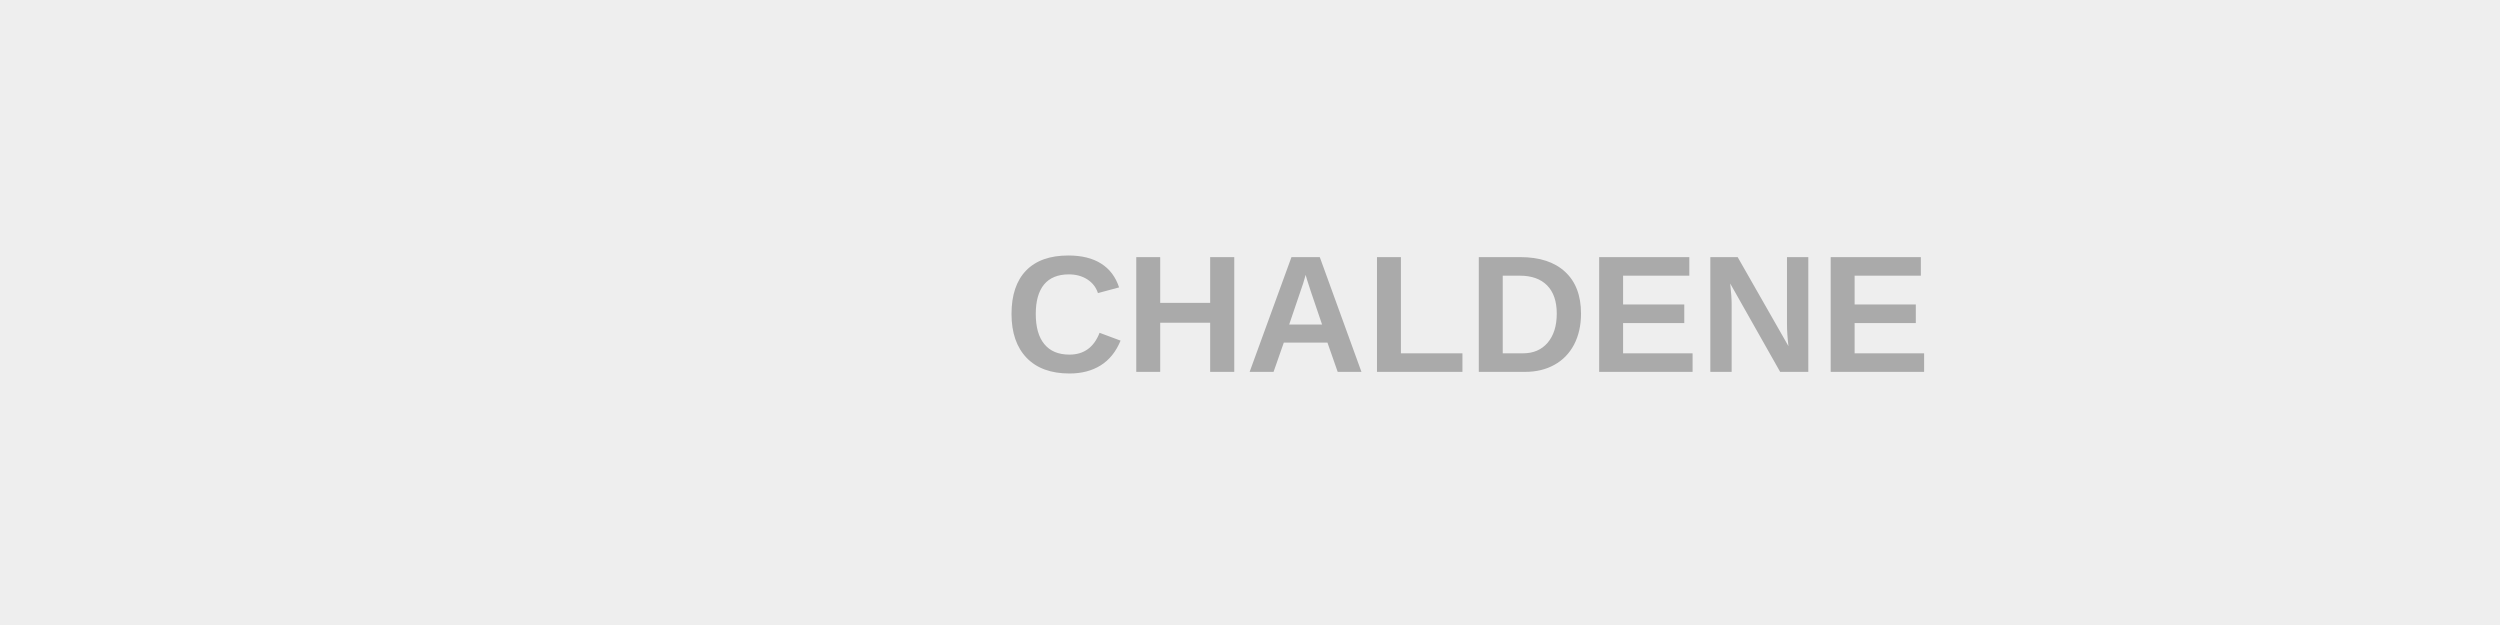
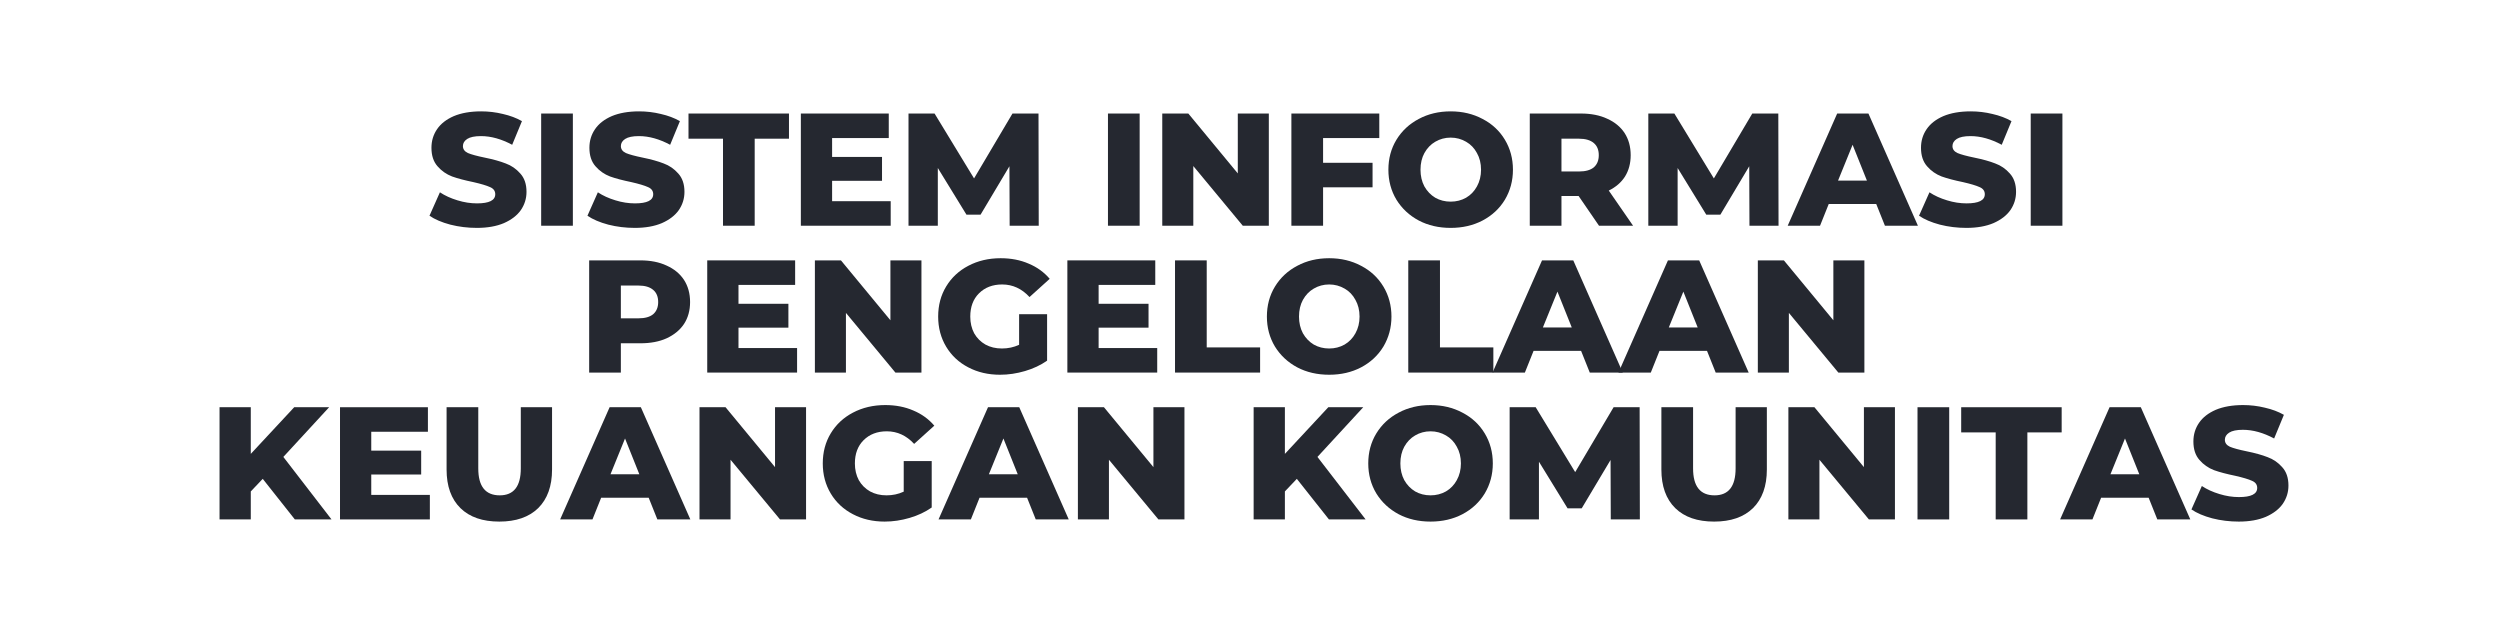
- <svg xmlns="http://www.w3.org/2000/svg" width="240" height="60" viewBox="0 0 240 60" preserveAspectRatio="none">
+ <svg xmlns="http://www.w3.org/2000/svg" width="180" zoomAndPan="magnify" viewBox="0 0 180 45" height="45" preserveAspectRatio="xMidYMid meet" version="1.0">
  <defs>
-     <style type="text/css">#holder_1583a6c74eb text { fill:#AAAAAA;font-weight:bold;font-family:Arial, Helvetica, Open Sans, sans-serif, monospace;font-size:12pt } </style>
+     <g>
+       <g id="id1" />
+     </g>
  </defs>
-   <g id="holder_1583a6c74eb">
-     <rect width="240" height="60" fill="#EEEEEE" />
-     <g>
-       <text x="96.45" y="35.7">CHALDENE</text>
+   <rect x="-18" width="216" fill="rgb(100%, 100%, 100%)" y="-4.5" height="54" fill-opacity="1" />
+   <rect x="-18" width="216" fill="rgb(100%, 100%, 100%)" y="-4.5" height="54" fill-opacity="1" />
+   <rect x="-18" width="216" fill="rgb(100%, 100%, 100%)" y="-4.5" height="54" fill-opacity="1" />
+   <g fill="rgb(14.51%, 15.689%, 18.819%)" fill-opacity="1">
+     <g transform="translate(30.68929, 16.2522)">
+       <g>
+         <path d="M 3.641 0.156 C 2.984 0.156 2.348 0.078 1.734 -0.078 C 1.117 -0.242 0.617 -0.457 0.234 -0.719 L 0.984 -2.406 C 1.348 -2.164 1.77 -1.973 2.25 -1.828 C 2.727 -1.68 3.195 -1.609 3.656 -1.609 C 4.531 -1.609 4.969 -1.828 4.969 -2.266 C 4.969 -2.504 4.844 -2.676 4.594 -2.781 C 4.344 -2.895 3.941 -3.016 3.391 -3.141 C 2.785 -3.266 2.273 -3.398 1.859 -3.547 C 1.453 -3.703 1.102 -3.945 0.812 -4.281 C 0.52 -4.613 0.375 -5.055 0.375 -5.609 C 0.375 -6.109 0.508 -6.555 0.781 -6.953 C 1.051 -7.348 1.453 -7.66 1.984 -7.891 C 2.523 -8.117 3.18 -8.234 3.953 -8.234 C 4.484 -8.234 5.004 -8.172 5.516 -8.047 C 6.035 -7.93 6.492 -7.758 6.891 -7.531 L 6.188 -5.828 C 5.414 -6.242 4.664 -6.453 3.938 -6.453 C 3.488 -6.453 3.16 -6.383 2.953 -6.25 C 2.742 -6.113 2.641 -5.941 2.641 -5.734 C 2.641 -5.516 2.758 -5.348 3 -5.234 C 3.25 -5.129 3.648 -5.02 4.203 -4.906 C 4.816 -4.781 5.32 -4.641 5.719 -4.484 C 6.125 -4.336 6.473 -4.098 6.766 -3.766 C 7.066 -3.441 7.219 -3 7.219 -2.438 C 7.219 -1.957 7.082 -1.52 6.812 -1.125 C 6.539 -0.738 6.133 -0.426 5.594 -0.188 C 5.062 0.039 4.41 0.156 3.641 0.156 Z M 3.641 0.156 " />
+       </g>
+     </g>
+   </g>
+   <g fill="rgb(14.51%, 15.689%, 18.819%)" fill-opacity="1">
+     <g transform="translate(38.15209, 16.2522)">
+       <g>
+         <path d="M 0.812 -8.078 L 3.094 -8.078 L 3.094 0 L 0.812 0 Z M 0.812 -8.078 " />
+       </g>
+     </g>
+   </g>
+   <g fill="rgb(14.51%, 15.689%, 18.819%)" fill-opacity="1">
+     <g transform="translate(42.06227, 16.2522)">
+       <g>
+         <path d="M 3.641 0.156 C 2.984 0.156 2.348 0.078 1.734 -0.078 C 1.117 -0.242 0.617 -0.457 0.234 -0.719 L 0.984 -2.406 C 1.348 -2.164 1.77 -1.973 2.25 -1.828 C 2.727 -1.68 3.195 -1.609 3.656 -1.609 C 4.531 -1.609 4.969 -1.828 4.969 -2.266 C 4.969 -2.504 4.844 -2.676 4.594 -2.781 C 4.344 -2.895 3.941 -3.016 3.391 -3.141 C 2.785 -3.266 2.273 -3.398 1.859 -3.547 C 1.453 -3.703 1.102 -3.945 0.812 -4.281 C 0.52 -4.613 0.375 -5.055 0.375 -5.609 C 0.375 -6.109 0.508 -6.555 0.781 -6.953 C 1.051 -7.348 1.453 -7.66 1.984 -7.891 C 2.523 -8.117 3.18 -8.234 3.953 -8.234 C 4.484 -8.234 5.004 -8.172 5.516 -8.047 C 6.035 -7.93 6.492 -7.758 6.891 -7.531 L 6.188 -5.828 C 5.414 -6.242 4.664 -6.453 3.938 -6.453 C 3.488 -6.453 3.16 -6.383 2.953 -6.25 C 2.742 -6.113 2.641 -5.941 2.641 -5.734 C 2.641 -5.516 2.758 -5.348 3 -5.234 C 3.25 -5.129 3.648 -5.02 4.203 -4.906 C 4.816 -4.781 5.32 -4.641 5.719 -4.484 C 6.125 -4.336 6.473 -4.098 6.766 -3.766 C 7.066 -3.441 7.219 -3 7.219 -2.438 C 7.219 -1.957 7.082 -1.52 6.812 -1.125 C 6.539 -0.738 6.133 -0.426 5.594 -0.188 C 5.062 0.039 4.41 0.156 3.641 0.156 Z M 3.641 0.156 " />
+       </g>
+     </g>
+   </g>
+   <g fill="rgb(14.51%, 15.689%, 18.819%)" fill-opacity="1">
+     <g transform="translate(49.52508, 16.2522)">
+       <g>
+         <path d="M 2.531 -6.266 L 0.047 -6.266 L 0.047 -8.078 L 7.281 -8.078 L 7.281 -6.266 L 4.812 -6.266 L 4.812 0 L 2.531 0 Z M 2.531 -6.266 " />
+       </g>
+     </g>
+   </g>
+   <g fill="rgb(14.51%, 15.689%, 18.819%)" fill-opacity="1">
+     <g transform="translate(56.84948, 16.2522)">
+       <g>
+         <path d="M 7.281 -1.766 L 7.281 0 L 0.812 0 L 0.812 -8.078 L 7.141 -8.078 L 7.141 -6.312 L 3.062 -6.312 L 3.062 -4.953 L 6.656 -4.953 L 6.656 -3.234 L 3.062 -3.234 L 3.062 -1.766 Z M 7.281 -1.766 " />
+       </g>
+     </g>
+   </g>
+   <g fill="rgb(14.51%, 15.689%, 18.819%)" fill-opacity="1">
+     <g transform="translate(64.60065, 16.2522)">
+       <g>
+         <path d="M 8.094 0 L 8.078 -4.281 L 6 -0.797 L 4.984 -0.797 L 2.922 -4.156 L 2.922 0 L 0.812 0 L 0.812 -8.078 L 2.688 -8.078 L 5.531 -3.406 L 8.297 -8.078 L 10.172 -8.078 L 10.188 0 Z M 8.094 0 " />
+       </g>
+     </g>
+   </g>
+   <g fill="rgb(14.51%, 15.689%, 18.819%)" fill-opacity="1">
+     <g transform="translate(75.60453, 16.2522)">
+       <g />
+     </g>
+   </g>
+   <g fill="rgb(14.51%, 15.689%, 18.819%)" fill-opacity="1">
+     <g transform="translate(78.96106, 16.2522)">
+       <g>
+         <path d="M 0.812 -8.078 L 3.094 -8.078 L 3.094 0 L 0.812 0 Z M 0.812 -8.078 " />
+       </g>
+     </g>
+   </g>
+   <g fill="rgb(14.51%, 15.689%, 18.819%)" fill-opacity="1">
+     <g transform="translate(82.87124, 16.2522)">
+       <g>
+         <path d="M 8.484 -8.078 L 8.484 0 L 6.609 0 L 3.047 -4.297 L 3.047 0 L 0.812 0 L 0.812 -8.078 L 2.688 -8.078 L 6.25 -3.766 L 6.25 -8.078 Z M 8.484 -8.078 " />
+       </g>
+     </g>
+   </g>
+   <g fill="rgb(14.51%, 15.689%, 18.819%)" fill-opacity="1">
+     <g transform="translate(92.16804, 16.2522)">
+       <g>
+         <path d="M 3.094 -6.312 L 3.094 -4.531 L 6.656 -4.531 L 6.656 -2.766 L 3.094 -2.766 L 3.094 0 L 0.812 0 L 0.812 -8.078 L 7.141 -8.078 L 7.141 -6.312 Z M 3.094 -6.312 " />
+       </g>
+     </g>
+   </g>
+   <g fill="rgb(14.51%, 15.689%, 18.819%)" fill-opacity="1">
+     <g transform="translate(99.57318, 16.2522)">
+       <g>
+         <path d="M 4.875 0.156 C 4.02 0.156 3.254 -0.02 2.578 -0.375 C 1.898 -0.738 1.363 -1.238 0.969 -1.875 C 0.582 -2.52 0.391 -3.238 0.391 -4.031 C 0.391 -4.832 0.582 -5.551 0.969 -6.188 C 1.363 -6.832 1.898 -7.332 2.578 -7.688 C 3.254 -8.051 4.02 -8.234 4.875 -8.234 C 5.727 -8.234 6.492 -8.051 7.172 -7.688 C 7.859 -7.332 8.395 -6.832 8.781 -6.188 C 9.164 -5.551 9.359 -4.832 9.359 -4.031 C 9.359 -3.238 9.164 -2.52 8.781 -1.875 C 8.395 -1.238 7.859 -0.738 7.172 -0.375 C 6.492 -0.02 5.727 0.156 4.875 0.156 Z M 4.875 -1.734 C 5.281 -1.734 5.648 -1.828 5.984 -2.016 C 6.316 -2.211 6.578 -2.484 6.766 -2.828 C 6.961 -3.18 7.062 -3.582 7.062 -4.031 C 7.062 -4.488 6.961 -4.891 6.766 -5.234 C 6.578 -5.586 6.316 -5.859 5.984 -6.047 C 5.648 -6.242 5.281 -6.344 4.875 -6.344 C 4.469 -6.344 4.098 -6.242 3.766 -6.047 C 3.441 -5.859 3.18 -5.586 2.984 -5.234 C 2.797 -4.891 2.703 -4.488 2.703 -4.031 C 2.703 -3.582 2.797 -3.18 2.984 -2.828 C 3.18 -2.484 3.441 -2.211 3.766 -2.016 C 4.098 -1.828 4.469 -1.734 4.875 -1.734 Z M 4.875 -1.734 " />
+       </g>
+     </g>
+   </g>
+   <g fill="rgb(14.51%, 15.689%, 18.819%)" fill-opacity="1">
+     <g transform="translate(109.3313, 16.2522)">
+       <g>
+         <path d="M 4.328 -2.141 L 3.094 -2.141 L 3.094 0 L 0.812 0 L 0.812 -8.078 L 4.5 -8.078 C 5.227 -8.078 5.859 -7.953 6.391 -7.703 C 6.93 -7.461 7.348 -7.117 7.641 -6.672 C 7.93 -6.223 8.078 -5.691 8.078 -5.078 C 8.078 -4.492 7.941 -3.984 7.672 -3.547 C 7.398 -3.117 7.008 -2.781 6.5 -2.531 L 8.25 0 L 5.797 0 Z M 5.781 -5.078 C 5.781 -5.461 5.66 -5.754 5.422 -5.953 C 5.18 -6.16 4.828 -6.266 4.359 -6.266 L 3.094 -6.266 L 3.094 -3.906 L 4.359 -3.906 C 4.828 -3.906 5.18 -4.004 5.422 -4.203 C 5.66 -4.41 5.781 -4.703 5.781 -5.078 Z M 5.781 -5.078 " />
+       </g>
+     </g>
+   </g>
+   <g fill="rgb(14.51%, 15.689%, 18.819%)" fill-opacity="1">
+     <g transform="translate(117.8669, 16.2522)">
+       <g>
+         <path d="M 8.094 0 L 8.078 -4.281 L 6 -0.797 L 4.984 -0.797 L 2.922 -4.156 L 2.922 0 L 0.812 0 L 0.812 -8.078 L 2.688 -8.078 L 5.531 -3.406 L 8.297 -8.078 L 10.172 -8.078 L 10.188 0 Z M 8.094 0 " />
+       </g>
+     </g>
+   </g>
+   <g fill="rgb(14.51%, 15.689%, 18.819%)" fill-opacity="1">
+     <g transform="translate(128.8707, 16.2522)">
+       <g>
+         <path d="M 6.219 -1.562 L 2.797 -1.562 L 2.172 0 L -0.156 0 L 3.406 -8.078 L 5.656 -8.078 L 9.219 0 L 6.844 0 Z M 5.547 -3.25 L 4.516 -5.828 L 3.469 -3.25 Z M 5.547 -3.25 " />
+       </g>
+     </g>
+   </g>
+   <g fill="rgb(14.51%, 15.689%, 18.819%)" fill-opacity="1">
+     <g transform="translate(137.9368, 16.2522)">
+       <g>
+         <path d="M 3.641 0.156 C 2.984 0.156 2.348 0.078 1.734 -0.078 C 1.117 -0.242 0.617 -0.457 0.234 -0.719 L 0.984 -2.406 C 1.348 -2.164 1.77 -1.973 2.25 -1.828 C 2.727 -1.68 3.195 -1.609 3.656 -1.609 C 4.531 -1.609 4.969 -1.828 4.969 -2.266 C 4.969 -2.504 4.844 -2.676 4.594 -2.781 C 4.344 -2.895 3.941 -3.016 3.391 -3.141 C 2.785 -3.266 2.273 -3.398 1.859 -3.547 C 1.453 -3.703 1.102 -3.945 0.812 -4.281 C 0.52 -4.613 0.375 -5.055 0.375 -5.609 C 0.375 -6.109 0.508 -6.555 0.781 -6.953 C 1.051 -7.348 1.453 -7.66 1.984 -7.891 C 2.523 -8.117 3.18 -8.234 3.953 -8.234 C 4.484 -8.234 5.004 -8.172 5.516 -8.047 C 6.035 -7.93 6.492 -7.758 6.891 -7.531 L 6.188 -5.828 C 5.414 -6.242 4.664 -6.453 3.938 -6.453 C 3.488 -6.453 3.16 -6.383 2.953 -6.25 C 2.742 -6.113 2.641 -5.941 2.641 -5.734 C 2.641 -5.516 2.758 -5.348 3 -5.234 C 3.25 -5.129 3.648 -5.02 4.203 -4.906 C 4.816 -4.781 5.32 -4.641 5.719 -4.484 C 6.125 -4.336 6.473 -4.098 6.766 -3.766 C 7.066 -3.441 7.219 -3 7.219 -2.438 C 7.219 -1.957 7.082 -1.52 6.812 -1.125 C 6.539 -0.738 6.133 -0.426 5.594 -0.188 C 5.062 0.039 4.41 0.156 3.641 0.156 Z M 3.641 0.156 " />
+       </g>
+     </g>
+   </g>
+   <g fill="rgb(14.51%, 15.689%, 18.819%)" fill-opacity="1">
+     <g transform="translate(145.3997, 16.2522)">
+       <g>
+         <path d="M 0.812 -8.078 L 3.094 -8.078 L 3.094 0 L 0.812 0 Z M 0.812 -8.078 " />
+       </g>
+     </g>
+   </g>
+   <g fill="rgb(14.51%, 15.689%, 18.819%)" fill-opacity="1">
+     <g transform="translate(41.60791, 26.8254)">
+       <g>
+         <path d="M 4.5 -8.078 C 5.227 -8.078 5.859 -7.953 6.391 -7.703 C 6.93 -7.461 7.348 -7.117 7.641 -6.672 C 7.93 -6.223 8.078 -5.691 8.078 -5.078 C 8.078 -4.473 7.93 -3.945 7.641 -3.5 C 7.348 -3.062 6.93 -2.719 6.391 -2.469 C 5.859 -2.227 5.227 -2.109 4.5 -2.109 L 3.094 -2.109 L 3.094 0 L 0.812 0 L 0.812 -8.078 Z M 4.359 -3.906 C 4.828 -3.906 5.18 -4.004 5.422 -4.203 C 5.66 -4.41 5.781 -4.703 5.781 -5.078 C 5.781 -5.461 5.66 -5.754 5.422 -5.953 C 5.18 -6.16 4.828 -6.266 4.359 -6.266 L 3.094 -6.266 L 3.094 -3.906 Z M 4.359 -3.906 " />
+       </g>
+     </g>
+   </g>
+   <g fill="rgb(14.51%, 15.689%, 18.819%)" fill-opacity="1">
+     <g transform="translate(50.10882, 26.8254)">
+       <g>
+         <path d="M 7.281 -1.766 L 7.281 0 L 0.812 0 L 0.812 -8.078 L 7.141 -8.078 L 7.141 -6.312 L 3.062 -6.312 L 3.062 -4.953 L 6.656 -4.953 L 6.656 -3.234 L 3.062 -3.234 L 3.062 -1.766 Z M 7.281 -1.766 " />
+       </g>
+     </g>
+   </g>
+   <g fill="rgb(14.51%, 15.689%, 18.819%)" fill-opacity="1">
+     <g transform="translate(57.85999, 26.8254)">
+       <g>
+         <path d="M 8.484 -8.078 L 8.484 0 L 6.609 0 L 3.047 -4.297 L 3.047 0 L 0.812 0 L 0.812 -8.078 L 2.688 -8.078 L 6.25 -3.766 L 6.25 -8.078 Z M 8.484 -8.078 " />
+       </g>
+     </g>
+   </g>
+   <g fill="rgb(14.51%, 15.689%, 18.819%)" fill-opacity="1">
+     <g transform="translate(67.15678, 26.8254)">
+       <g>
+         <path d="M 6.219 -4.203 L 8.234 -4.203 L 8.234 -0.859 C 7.773 -0.535 7.242 -0.285 6.641 -0.109 C 6.047 0.066 5.445 0.156 4.844 0.156 C 4 0.156 3.238 -0.02 2.562 -0.375 C 1.883 -0.727 1.352 -1.223 0.969 -1.859 C 0.582 -2.504 0.391 -3.227 0.391 -4.031 C 0.391 -4.844 0.582 -5.566 0.969 -6.203 C 1.352 -6.836 1.883 -7.332 2.562 -7.688 C 3.25 -8.051 4.023 -8.234 4.891 -8.234 C 5.641 -8.234 6.312 -8.102 6.906 -7.844 C 7.508 -7.594 8.016 -7.227 8.422 -6.75 L 6.969 -5.438 C 6.414 -6.039 5.758 -6.344 5 -6.344 C 4.312 -6.344 3.754 -6.129 3.328 -5.703 C 2.91 -5.285 2.703 -4.727 2.703 -4.031 C 2.703 -3.582 2.797 -3.18 2.984 -2.828 C 3.18 -2.484 3.453 -2.211 3.797 -2.016 C 4.141 -1.828 4.535 -1.734 4.984 -1.734 C 5.422 -1.734 5.832 -1.82 6.219 -2 Z M 6.219 -4.203 " />
+       </g>
+     </g>
+   </g>
+   <g fill="rgb(14.51%, 15.689%, 18.819%)" fill-opacity="1">
+     <g transform="translate(76.03833, 26.8254)">
+       <g>
+         <path d="M 7.281 -1.766 L 7.281 0 L 0.812 0 L 0.812 -8.078 L 7.141 -8.078 L 7.141 -6.312 L 3.062 -6.312 L 3.062 -4.953 L 6.656 -4.953 L 6.656 -3.234 L 3.062 -3.234 L 3.062 -1.766 Z M 7.281 -1.766 " />
+       </g>
+     </g>
+   </g>
+   <g fill="rgb(14.51%, 15.689%, 18.819%)" fill-opacity="1">
+     <g transform="translate(83.7895, 26.8254)">
+       <g>
+         <path d="M 0.812 -8.078 L 3.094 -8.078 L 3.094 -1.812 L 6.938 -1.812 L 6.938 0 L 0.812 0 Z M 0.812 -8.078 " />
+       </g>
+     </g>
+   </g>
+   <g fill="rgb(14.51%, 15.689%, 18.819%)" fill-opacity="1">
+     <g transform="translate(90.82553, 26.8254)">
+       <g>
+         <path d="M 4.875 0.156 C 4.02 0.156 3.254 -0.02 2.578 -0.375 C 1.898 -0.738 1.363 -1.238 0.969 -1.875 C 0.582 -2.52 0.391 -3.238 0.391 -4.031 C 0.391 -4.832 0.582 -5.551 0.969 -6.188 C 1.363 -6.832 1.898 -7.332 2.578 -7.688 C 3.254 -8.051 4.02 -8.234 4.875 -8.234 C 5.727 -8.234 6.492 -8.051 7.172 -7.688 C 7.859 -7.332 8.395 -6.832 8.781 -6.188 C 9.164 -5.551 9.359 -4.832 9.359 -4.031 C 9.359 -3.238 9.164 -2.52 8.781 -1.875 C 8.395 -1.238 7.859 -0.738 7.172 -0.375 C 6.492 -0.02 5.727 0.156 4.875 0.156 Z M 4.875 -1.734 C 5.281 -1.734 5.648 -1.828 5.984 -2.016 C 6.316 -2.211 6.578 -2.484 6.766 -2.828 C 6.961 -3.18 7.062 -3.582 7.062 -4.031 C 7.062 -4.488 6.961 -4.891 6.766 -5.234 C 6.578 -5.586 6.316 -5.859 5.984 -6.047 C 5.648 -6.242 5.281 -6.344 4.875 -6.344 C 4.469 -6.344 4.098 -6.242 3.766 -6.047 C 3.441 -5.859 3.18 -5.586 2.984 -5.234 C 2.797 -4.891 2.703 -4.488 2.703 -4.031 C 2.703 -3.582 2.797 -3.18 2.984 -2.828 C 3.18 -2.484 3.441 -2.211 3.766 -2.016 C 4.098 -1.828 4.469 -1.734 4.875 -1.734 Z M 4.875 -1.734 " />
+       </g>
+     </g>
+   </g>
+   <g fill="rgb(14.51%, 15.689%, 18.819%)" fill-opacity="1">
+     <g transform="translate(100.5837, 26.8254)">
+       <g>
+         <path d="M 0.812 -8.078 L 3.094 -8.078 L 3.094 -1.812 L 6.938 -1.812 L 6.938 0 L 0.812 0 Z M 0.812 -8.078 " />
+       </g>
+     </g>
+   </g>
+   <g fill="rgb(14.51%, 15.689%, 18.819%)" fill-opacity="1">
+     <g transform="translate(107.6197, 26.8254)">
+       <g>
+         <path d="M 6.219 -1.562 L 2.797 -1.562 L 2.172 0 L -0.156 0 L 3.406 -8.078 L 5.656 -8.078 L 9.219 0 L 6.844 0 Z M 5.547 -3.25 L 4.516 -5.828 L 3.469 -3.25 Z M 5.547 -3.25 " />
+       </g>
+     </g>
+   </g>
+   <g fill="rgb(14.51%, 15.689%, 18.819%)" fill-opacity="1">
+     <g transform="translate(116.6858, 26.8254)">
+       <g>
+         <path d="M 6.219 -1.562 L 2.797 -1.562 L 2.172 0 L -0.156 0 L 3.406 -8.078 L 5.656 -8.078 L 9.219 0 L 6.844 0 Z M 5.547 -3.25 L 4.516 -5.828 L 3.469 -3.25 Z M 5.547 -3.25 " />
+       </g>
+     </g>
+   </g>
+   <g fill="rgb(14.51%, 15.689%, 18.819%)" fill-opacity="1">
+     <g transform="translate(125.7519, 26.8254)">
+       <g>
+         <path d="M 8.484 -8.078 L 8.484 0 L 6.609 0 L 3.047 -4.297 L 3.047 0 L 0.812 0 L 0.812 -8.078 L 2.688 -8.078 L 6.25 -3.766 L 6.25 -8.078 Z M 8.484 -8.078 " />
+       </g>
+     </g>
+   </g>
+   <g fill="rgb(14.51%, 15.689%, 18.819%)" fill-opacity="1">
+     <g transform="translate(135.0395, 26.8254)">
+       <g />
+     </g>
+   </g>
+   <g fill="rgb(14.51%, 15.689%, 18.819%)" fill-opacity="1">
+     <g transform="translate(14.9947, 37.3986)">
+       <g>
+         <path d="M 3.922 -2.922 L 3.062 -2.016 L 3.062 0 L 0.812 0 L 0.812 -8.078 L 3.062 -8.078 L 3.062 -4.719 L 6.188 -8.078 L 8.703 -8.078 L 5.406 -4.5 L 8.875 0 L 6.234 0 Z M 3.922 -2.922 " />
+       </g>
+     </g>
+   </g>
+   <g fill="rgb(14.51%, 15.689%, 18.819%)" fill-opacity="1">
+     <g transform="translate(23.66862, 37.3986)">
+       <g>
+         <path d="M 7.281 -1.766 L 7.281 0 L 0.812 0 L 0.812 -8.078 L 7.141 -8.078 L 7.141 -6.312 L 3.062 -6.312 L 3.062 -4.953 L 6.656 -4.953 L 6.656 -3.234 L 3.062 -3.234 L 3.062 -1.766 Z M 7.281 -1.766 " />
+       </g>
+     </g>
+   </g>
+   <g fill="rgb(14.51%, 15.689%, 18.819%)" fill-opacity="1">
+     <g transform="translate(31.41979, 37.3986)">
+       <g>
+         <path d="M 4.531 0.156 C 3.332 0.156 2.398 -0.164 1.734 -0.812 C 1.066 -1.469 0.734 -2.395 0.734 -3.594 L 0.734 -8.078 L 3.016 -8.078 L 3.016 -3.672 C 3.016 -2.379 3.531 -1.734 4.562 -1.734 C 5.57 -1.734 6.078 -2.379 6.078 -3.672 L 6.078 -8.078 L 8.328 -8.078 L 8.328 -3.594 C 8.328 -2.395 7.992 -1.469 7.328 -0.812 C 6.66 -0.164 5.727 0.156 4.531 0.156 Z M 4.531 0.156 " />
+       </g>
+     </g>
+   </g>
+   <g fill="rgb(14.51%, 15.689%, 18.819%)" fill-opacity="1">
+     <g transform="translate(40.48589, 37.3986)">
+       <g>
+         <path d="M 6.219 -1.562 L 2.797 -1.562 L 2.172 0 L -0.156 0 L 3.406 -8.078 L 5.656 -8.078 L 9.219 0 L 6.844 0 Z M 5.547 -3.25 L 4.516 -5.828 L 3.469 -3.25 Z M 5.547 -3.25 " />
+       </g>
+     </g>
+   </g>
+   <g fill="rgb(14.51%, 15.689%, 18.819%)" fill-opacity="1">
+     <g transform="translate(49.55199, 37.3986)">
+       <g>
+         <path d="M 8.484 -8.078 L 8.484 0 L 6.609 0 L 3.047 -4.297 L 3.047 0 L 0.812 0 L 0.812 -8.078 L 2.688 -8.078 L 6.25 -3.766 L 6.25 -8.078 Z M 8.484 -8.078 " />
+       </g>
+     </g>
+   </g>
+   <g fill="rgb(14.51%, 15.689%, 18.819%)" fill-opacity="1">
+     <g transform="translate(58.84879, 37.3986)">
+       <g>
+         <path d="M 6.219 -4.203 L 8.234 -4.203 L 8.234 -0.859 C 7.773 -0.535 7.242 -0.285 6.641 -0.109 C 6.047 0.066 5.445 0.156 4.844 0.156 C 4 0.156 3.238 -0.02 2.562 -0.375 C 1.883 -0.727 1.352 -1.223 0.969 -1.859 C 0.582 -2.504 0.391 -3.227 0.391 -4.031 C 0.391 -4.844 0.582 -5.566 0.969 -6.203 C 1.352 -6.836 1.883 -7.332 2.562 -7.688 C 3.25 -8.051 4.023 -8.234 4.891 -8.234 C 5.641 -8.234 6.312 -8.102 6.906 -7.844 C 7.508 -7.594 8.016 -7.227 8.422 -6.75 L 6.969 -5.438 C 6.414 -6.039 5.758 -6.344 5 -6.344 C 4.312 -6.344 3.754 -6.129 3.328 -5.703 C 2.91 -5.285 2.703 -4.727 2.703 -4.031 C 2.703 -3.582 2.797 -3.18 2.984 -2.828 C 3.18 -2.484 3.453 -2.211 3.797 -2.016 C 4.141 -1.828 4.535 -1.734 4.984 -1.734 C 5.422 -1.734 5.832 -1.82 6.219 -2 Z M 6.219 -4.203 " />
+       </g>
+     </g>
+   </g>
+   <g fill="rgb(14.51%, 15.689%, 18.819%)" fill-opacity="1">
+     <g transform="translate(67.73034, 37.3986)">
+       <g>
+         <path d="M 6.219 -1.562 L 2.797 -1.562 L 2.172 0 L -0.156 0 L 3.406 -8.078 L 5.656 -8.078 L 9.219 0 L 6.844 0 Z M 5.547 -3.25 L 4.516 -5.828 L 3.469 -3.25 Z M 5.547 -3.25 " />
+       </g>
+     </g>
+   </g>
+   <g fill="rgb(14.51%, 15.689%, 18.819%)" fill-opacity="1">
+     <g transform="translate(76.79644, 37.3986)">
+       <g>
+         <path d="M 8.484 -8.078 L 8.484 0 L 6.609 0 L 3.047 -4.297 L 3.047 0 L 0.812 0 L 0.812 -8.078 L 2.688 -8.078 L 6.25 -3.766 L 6.25 -8.078 Z M 8.484 -8.078 " />
+       </g>
+     </g>
+   </g>
+   <g fill="rgb(14.51%, 15.689%, 18.819%)" fill-opacity="1">
+     <g transform="translate(86.09323, 37.3986)">
+       <g />
+     </g>
+   </g>
+   <g fill="rgb(14.51%, 15.689%, 18.819%)" fill-opacity="1">
+     <g transform="translate(89.44976, 37.3986)">
+       <g>
+         <path d="M 3.922 -2.922 L 3.062 -2.016 L 3.062 0 L 0.812 0 L 0.812 -8.078 L 3.062 -8.078 L 3.062 -4.719 L 6.188 -8.078 L 8.703 -8.078 L 5.406 -4.5 L 8.875 0 L 6.234 0 Z M 3.922 -2.922 " />
+       </g>
+     </g>
+   </g>
+   <g fill="rgb(14.51%, 15.689%, 18.819%)" fill-opacity="1">
+     <g transform="translate(98.12369, 37.3986)">
+       <g>
+         <path d="M 4.875 0.156 C 4.02 0.156 3.254 -0.02 2.578 -0.375 C 1.898 -0.738 1.363 -1.238 0.969 -1.875 C 0.582 -2.52 0.391 -3.238 0.391 -4.031 C 0.391 -4.832 0.582 -5.551 0.969 -6.188 C 1.363 -6.832 1.898 -7.332 2.578 -7.688 C 3.254 -8.051 4.02 -8.234 4.875 -8.234 C 5.727 -8.234 6.492 -8.051 7.172 -7.688 C 7.859 -7.332 8.395 -6.832 8.781 -6.188 C 9.164 -5.551 9.359 -4.832 9.359 -4.031 C 9.359 -3.238 9.164 -2.52 8.781 -1.875 C 8.395 -1.238 7.859 -0.738 7.172 -0.375 C 6.492 -0.02 5.727 0.156 4.875 0.156 Z M 4.875 -1.734 C 5.281 -1.734 5.648 -1.828 5.984 -2.016 C 6.316 -2.211 6.578 -2.484 6.766 -2.828 C 6.961 -3.18 7.062 -3.582 7.062 -4.031 C 7.062 -4.488 6.961 -4.891 6.766 -5.234 C 6.578 -5.586 6.316 -5.859 5.984 -6.047 C 5.648 -6.242 5.281 -6.344 4.875 -6.344 C 4.469 -6.344 4.098 -6.242 3.766 -6.047 C 3.441 -5.859 3.18 -5.586 2.984 -5.234 C 2.797 -4.891 2.703 -4.488 2.703 -4.031 C 2.703 -3.582 2.797 -3.18 2.984 -2.828 C 3.18 -2.484 3.441 -2.211 3.766 -2.016 C 4.098 -1.828 4.469 -1.734 4.875 -1.734 Z M 4.875 -1.734 " />
+       </g>
+     </g>
+   </g>
+   <g fill="rgb(14.51%, 15.689%, 18.819%)" fill-opacity="1">
+     <g transform="translate(107.8819, 37.3986)">
+       <g>
+         <path d="M 8.094 0 L 8.078 -4.281 L 6 -0.797 L 4.984 -0.797 L 2.922 -4.156 L 2.922 0 L 0.812 0 L 0.812 -8.078 L 2.688 -8.078 L 5.531 -3.406 L 8.297 -8.078 L 10.172 -8.078 L 10.188 0 Z M 8.094 0 " />
+       </g>
+     </g>
+   </g>
+   <g fill="rgb(14.51%, 15.689%, 18.819%)" fill-opacity="1">
+     <g transform="translate(118.8857, 37.3986)">
+       <g>
+         <path d="M 4.531 0.156 C 3.332 0.156 2.398 -0.164 1.734 -0.812 C 1.066 -1.469 0.734 -2.395 0.734 -3.594 L 0.734 -8.078 L 3.016 -8.078 L 3.016 -3.672 C 3.016 -2.379 3.531 -1.734 4.562 -1.734 C 5.57 -1.734 6.078 -2.379 6.078 -3.672 L 6.078 -8.078 L 8.328 -8.078 L 8.328 -3.594 C 8.328 -2.395 7.992 -1.469 7.328 -0.812 C 6.66 -0.164 5.727 0.156 4.531 0.156 Z M 4.531 0.156 " />
+       </g>
+     </g>
+   </g>
+   <g fill="rgb(14.51%, 15.689%, 18.819%)" fill-opacity="1">
+     <g transform="translate(127.9518, 37.3986)">
+       <g>
+         <path d="M 8.484 -8.078 L 8.484 0 L 6.609 0 L 3.047 -4.297 L 3.047 0 L 0.812 0 L 0.812 -8.078 L 2.688 -8.078 L 6.25 -3.766 L 6.25 -8.078 Z M 8.484 -8.078 " />
+       </g>
+     </g>
+   </g>
+   <g fill="rgb(14.51%, 15.689%, 18.819%)" fill-opacity="1">
+     <g transform="translate(137.2486, 37.3986)">
+       <g>
+         <path d="M 0.812 -8.078 L 3.094 -8.078 L 3.094 0 L 0.812 0 Z M 0.812 -8.078 " />
+       </g>
+     </g>
+   </g>
+   <g fill="rgb(14.51%, 15.689%, 18.819%)" fill-opacity="1">
+     <g transform="translate(141.1588, 37.3986)">
+       <g>
+         <path d="M 2.531 -6.266 L 0.047 -6.266 L 0.047 -8.078 L 7.281 -8.078 L 7.281 -6.266 L 4.812 -6.266 L 4.812 0 L 2.531 0 Z M 2.531 -6.266 " />
+       </g>
+     </g>
+   </g>
+   <g fill="rgb(14.51%, 15.689%, 18.819%)" fill-opacity="1">
+     <g transform="translate(148.4832, 37.3986)">
+       <g>
+         <path d="M 6.219 -1.562 L 2.797 -1.562 L 2.172 0 L -0.156 0 L 3.406 -8.078 L 5.656 -8.078 L 9.219 0 L 6.844 0 Z M 5.547 -3.25 L 4.516 -5.828 L 3.469 -3.25 Z M 5.547 -3.25 " />
+       </g>
+     </g>
+   </g>
+   <g fill="rgb(14.51%, 15.689%, 18.819%)" fill-opacity="1">
+     <g transform="translate(157.5493, 37.3986)">
+       <g>
+         <path d="M 3.641 0.156 C 2.984 0.156 2.348 0.078 1.734 -0.078 C 1.117 -0.242 0.617 -0.457 0.234 -0.719 L 0.984 -2.406 C 1.348 -2.164 1.77 -1.973 2.25 -1.828 C 2.727 -1.68 3.195 -1.609 3.656 -1.609 C 4.531 -1.609 4.969 -1.828 4.969 -2.266 C 4.969 -2.504 4.844 -2.676 4.594 -2.781 C 4.344 -2.895 3.941 -3.016 3.391 -3.141 C 2.785 -3.266 2.273 -3.398 1.859 -3.547 C 1.453 -3.703 1.102 -3.945 0.812 -4.281 C 0.52 -4.613 0.375 -5.055 0.375 -5.609 C 0.375 -6.109 0.508 -6.555 0.781 -6.953 C 1.051 -7.348 1.453 -7.66 1.984 -7.891 C 2.523 -8.117 3.18 -8.234 3.953 -8.234 C 4.484 -8.234 5.004 -8.172 5.516 -8.047 C 6.035 -7.93 6.492 -7.758 6.891 -7.531 L 6.188 -5.828 C 5.414 -6.242 4.664 -6.453 3.938 -6.453 C 3.488 -6.453 3.16 -6.383 2.953 -6.25 C 2.742 -6.113 2.641 -5.941 2.641 -5.734 C 2.641 -5.516 2.758 -5.348 3 -5.234 C 3.25 -5.129 3.648 -5.02 4.203 -4.906 C 4.816 -4.781 5.32 -4.641 5.719 -4.484 C 6.125 -4.336 6.473 -4.098 6.766 -3.766 C 7.066 -3.441 7.219 -3 7.219 -2.438 C 7.219 -1.957 7.082 -1.52 6.812 -1.125 C 6.539 -0.738 6.133 -0.426 5.594 -0.188 C 5.062 0.039 4.41 0.156 3.641 0.156 Z M 3.641 0.156 " />
+       </g>
    </g>
  </g>
</svg>
